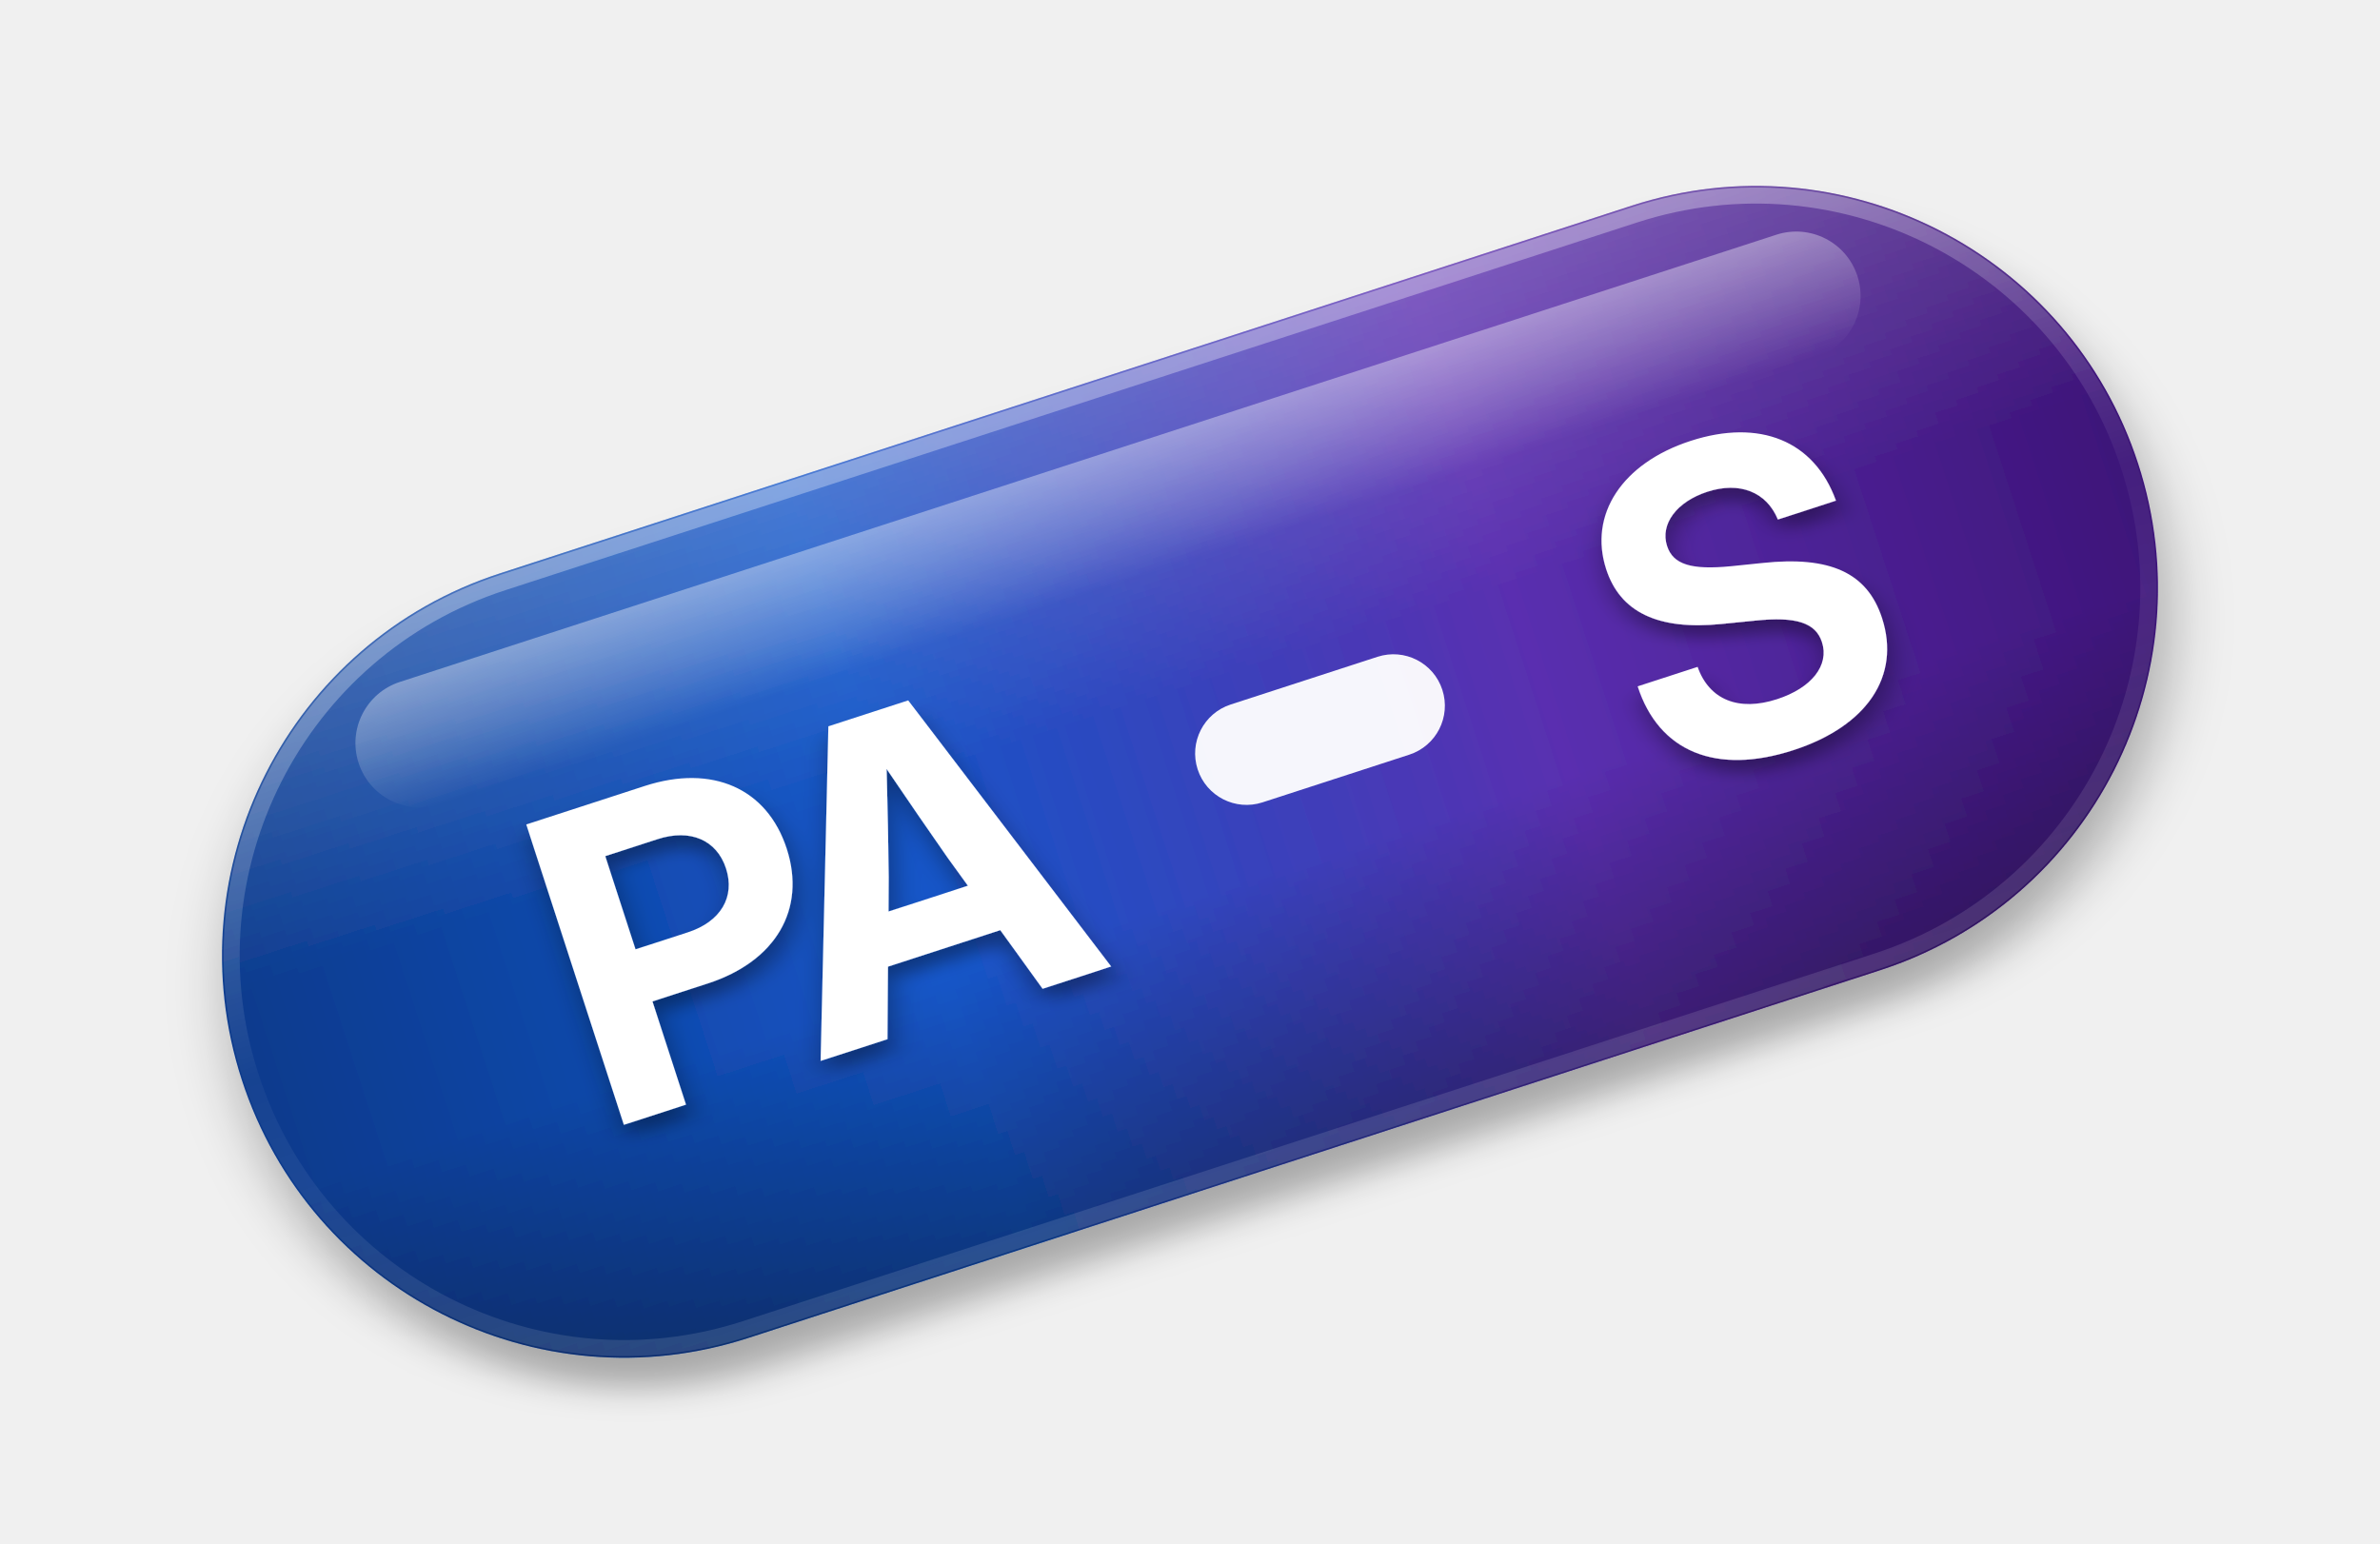
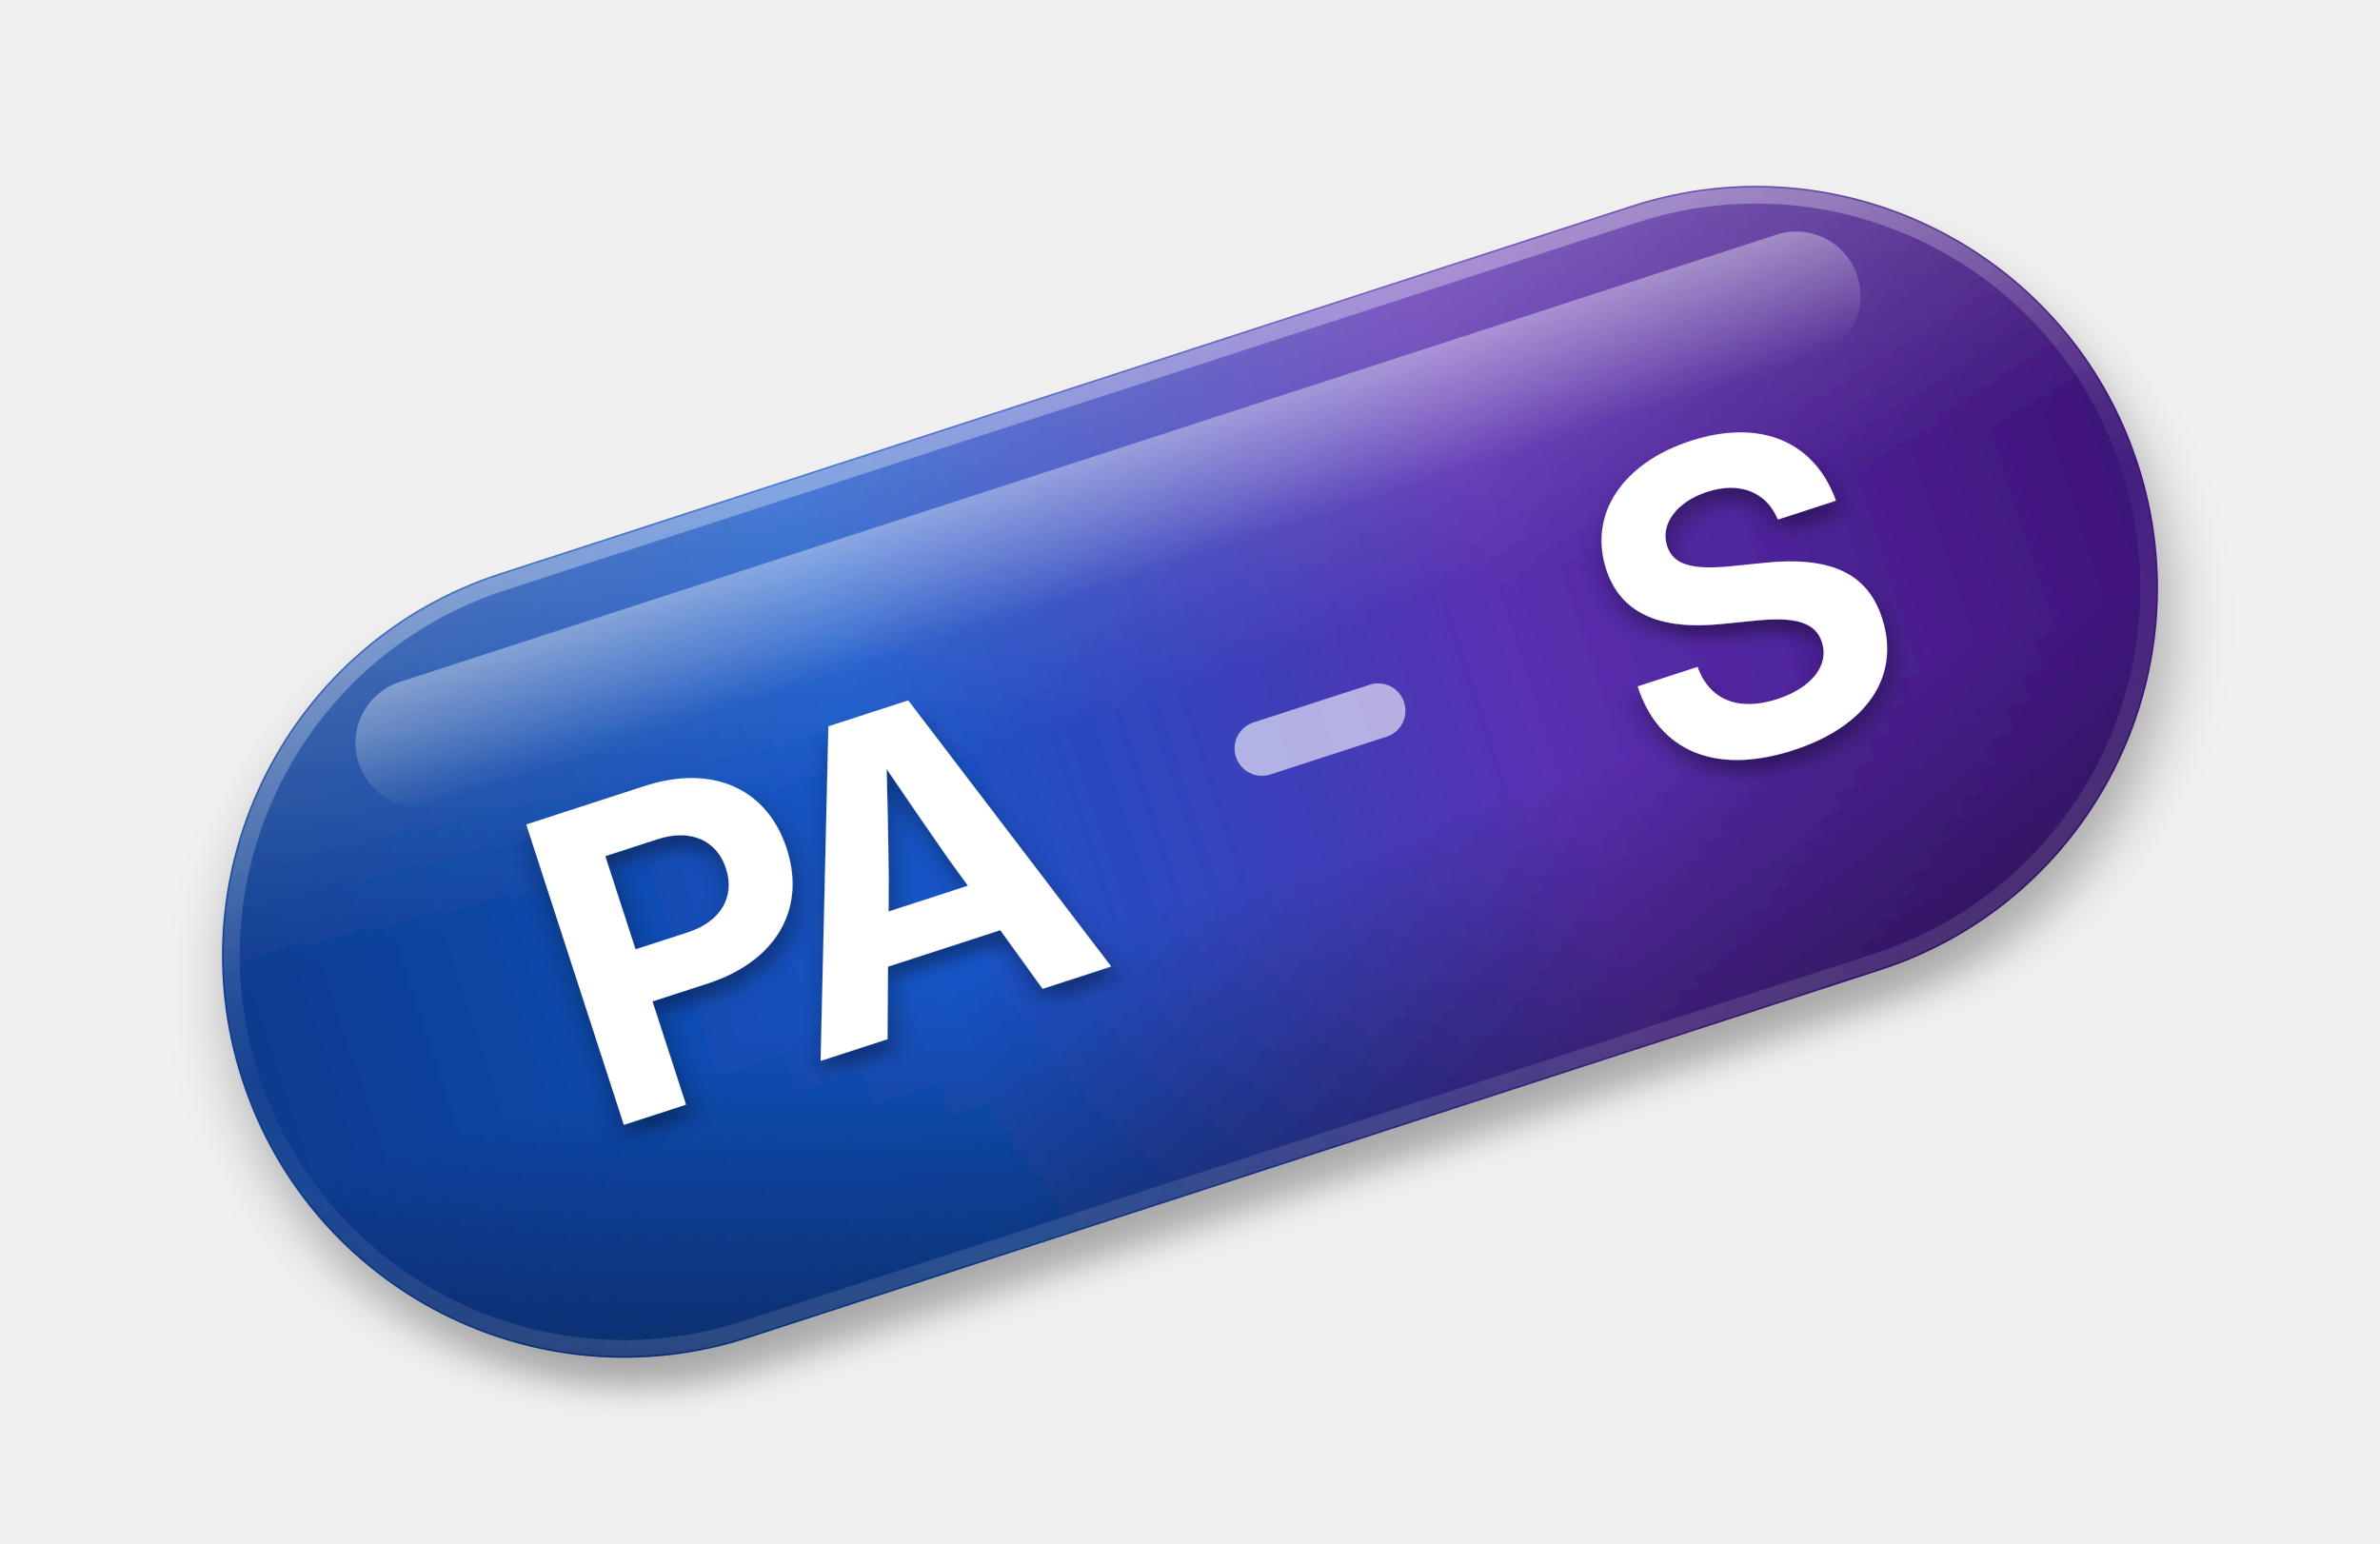
<svg xmlns="http://www.w3.org/2000/svg" viewBox="10 12 148 96">
  <defs>
    <clipPath id="ca">
      <rect x="-62.0" y="-25.0" width="124" height="50" rx="25.0" />
    </clipPath>
    <linearGradient id="ga" gradientUnits="userSpaceOnUse" x1="-62.0" y1="0" x2="62.0" y2="0">
      <stop offset="0" stop-color="#0b3a8c" />
      <stop offset="0.35" stop-color="#1556c8" />
      <stop offset="0.68" stop-color="#5a2fb0" />
      <stop offset="1" stop-color="#3d1478" />
    </linearGradient>
    <linearGradient id="cyla" x1="0" y1="0" x2="0" y2="1">
      <stop offset="0" stop-color="#fff" stop-opacity=".22" />
      <stop offset=".4" stop-color="#fff" stop-opacity="0" />
      <stop offset=".65" stop-color="#000" stop-opacity="0" />
      <stop offset="1" stop-color="#000" stop-opacity=".35" />
    </linearGradient>
    <linearGradient id="hia" x1="0" y1="0" x2="0" y2="1">
      <stop offset="0" stop-color="#fff" stop-opacity=".38" />
      <stop offset="1" stop-color="#fff" stop-opacity="0" />
    </linearGradient>
    <linearGradient id="rima" x1="0" y1="0" x2="0" y2="1">
      <stop offset="0" stop-color="#fff" stop-opacity=".32" />
      <stop offset=".5" stop-color="#fff" stop-opacity=".04" />
      <stop offset="1" stop-color="#fff" stop-opacity=".12" />
    </linearGradient>
    <filter id="sha" x="-40%" y="-80%" width="180%" height="260%">
      <feDropShadow dx="0" dy="8" stdDeviation="8" flood-color="#2a3fa8" flood-opacity=".42" />
      <feDropShadow dx="0" dy="2" stdDeviation="1.5" flood-color="#000" flood-opacity=".3" />
    </filter>
    <filter id="tsa">
      <feDropShadow dx="0" dy=".8" stdDeviation=".7" flood-color="#000" flood-opacity=".35" />
    </filter>
    <linearGradient id="rxga" x1="0" x2="1">
      <stop offset="0" stop-color="#1e63d6" />
      <stop offset="1" stop-color="#a34aa8" />
    </linearGradient>
  </defs>
  <g transform="translate(84 60) rotate(-18)">
    <g filter="url(#sha)">
      <g clip-path="url(#ca)">
        <rect x="-62.0" y="-25.0" width="124" height="50" fill="url(#ga)" />
        <rect x="-62.0" y="-25.0" width="124" height="50" fill="url(#cyla)" />
      </g>
    </g>
    <rect x="-49.0" y="-20.5" width="98" height="8" rx="4" fill="url(#hia)" />
    <rect x="-61.4" y="-24.4" width="122.8" height="48.8" rx="24.4" fill="none" stroke="url(#rima)" stroke-width="1" />
    <g filter="url(#tsa)">
      <text x="-25" y="10" text-anchor="middle" font-family="-apple-system,'SF Pro Display','Inter Display',Inter,Helvetica,sans-serif" font-weight="650" font-size="27" letter-spacing="-.6" fill="#fff">PA</text>
      <text x="36" y="10" text-anchor="middle" font-family="-apple-system,'SF Pro Display','Inter Display',Inter,Helvetica,sans-serif" font-weight="650" font-size="27" fill="#fff">S</text>
    </g>
-     <rect x="0.5" y="-3.2" width="16" height="6.4" rx="3.2" fill="#fff" opacity=".95" />
+     <rect x="3" y="-1.7" width="11" height="3.4" rx="1.7" fill="#fff" opacity=".6" />
  </g>
</svg>
